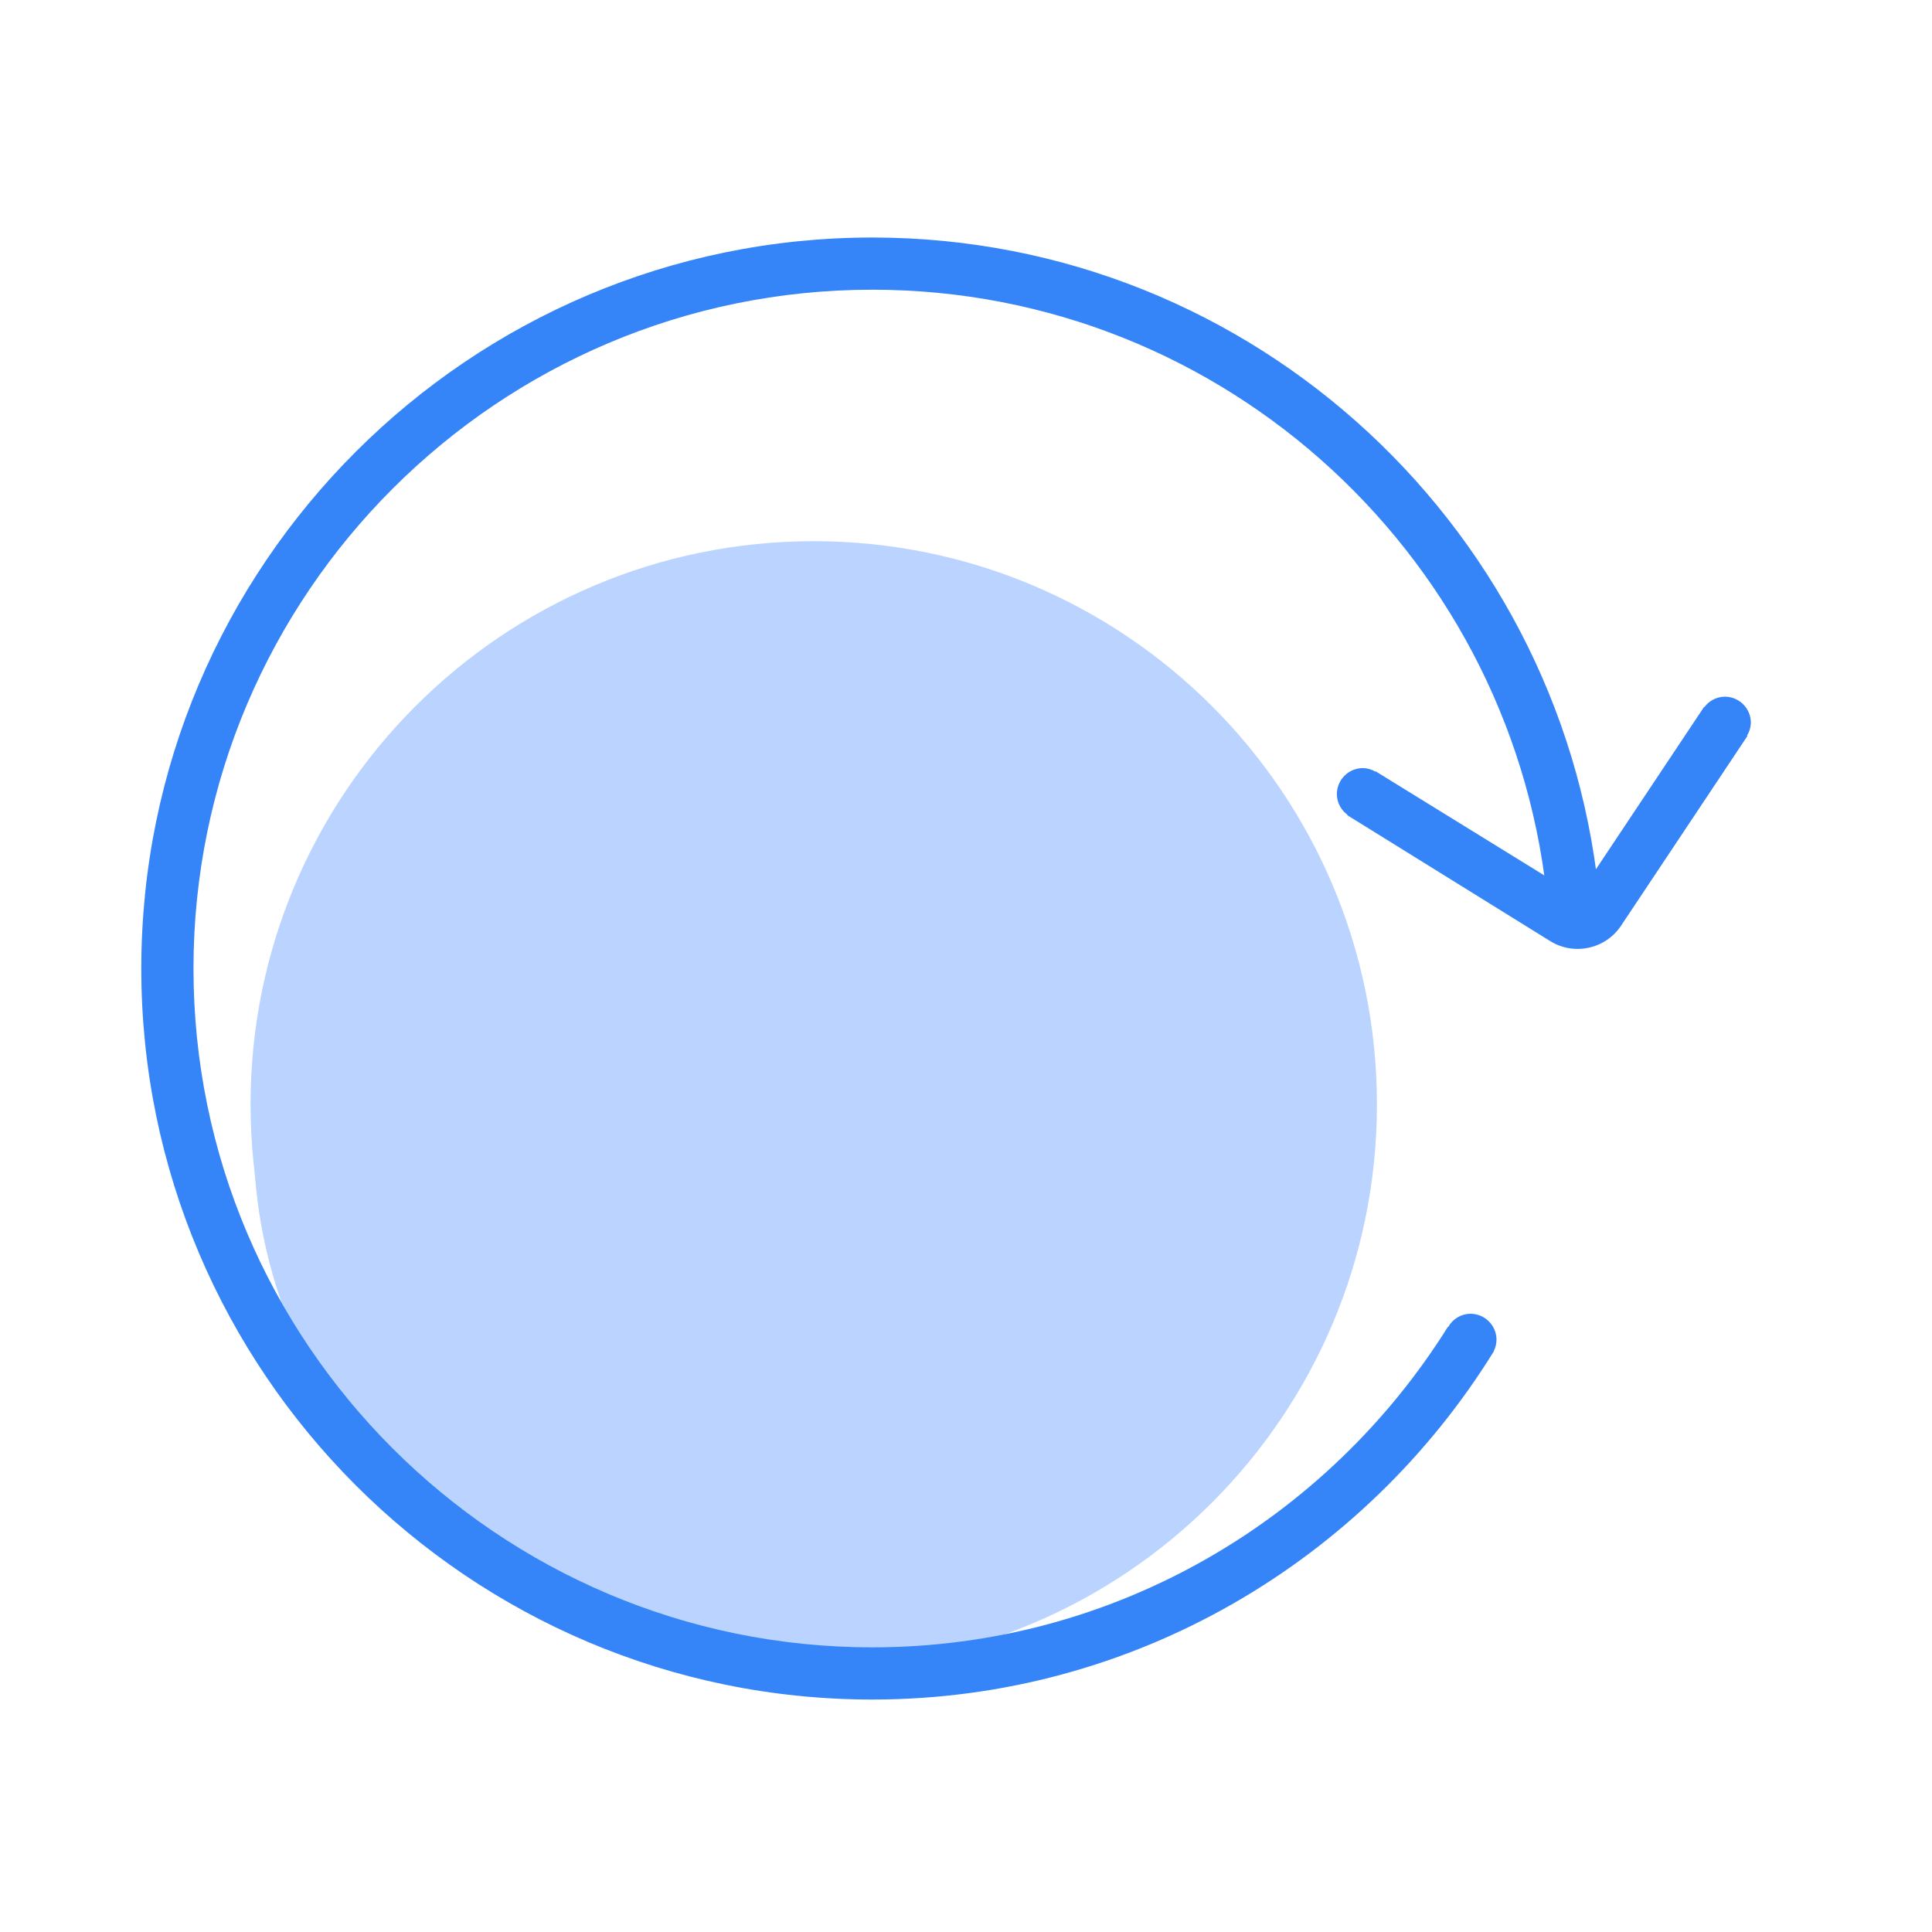
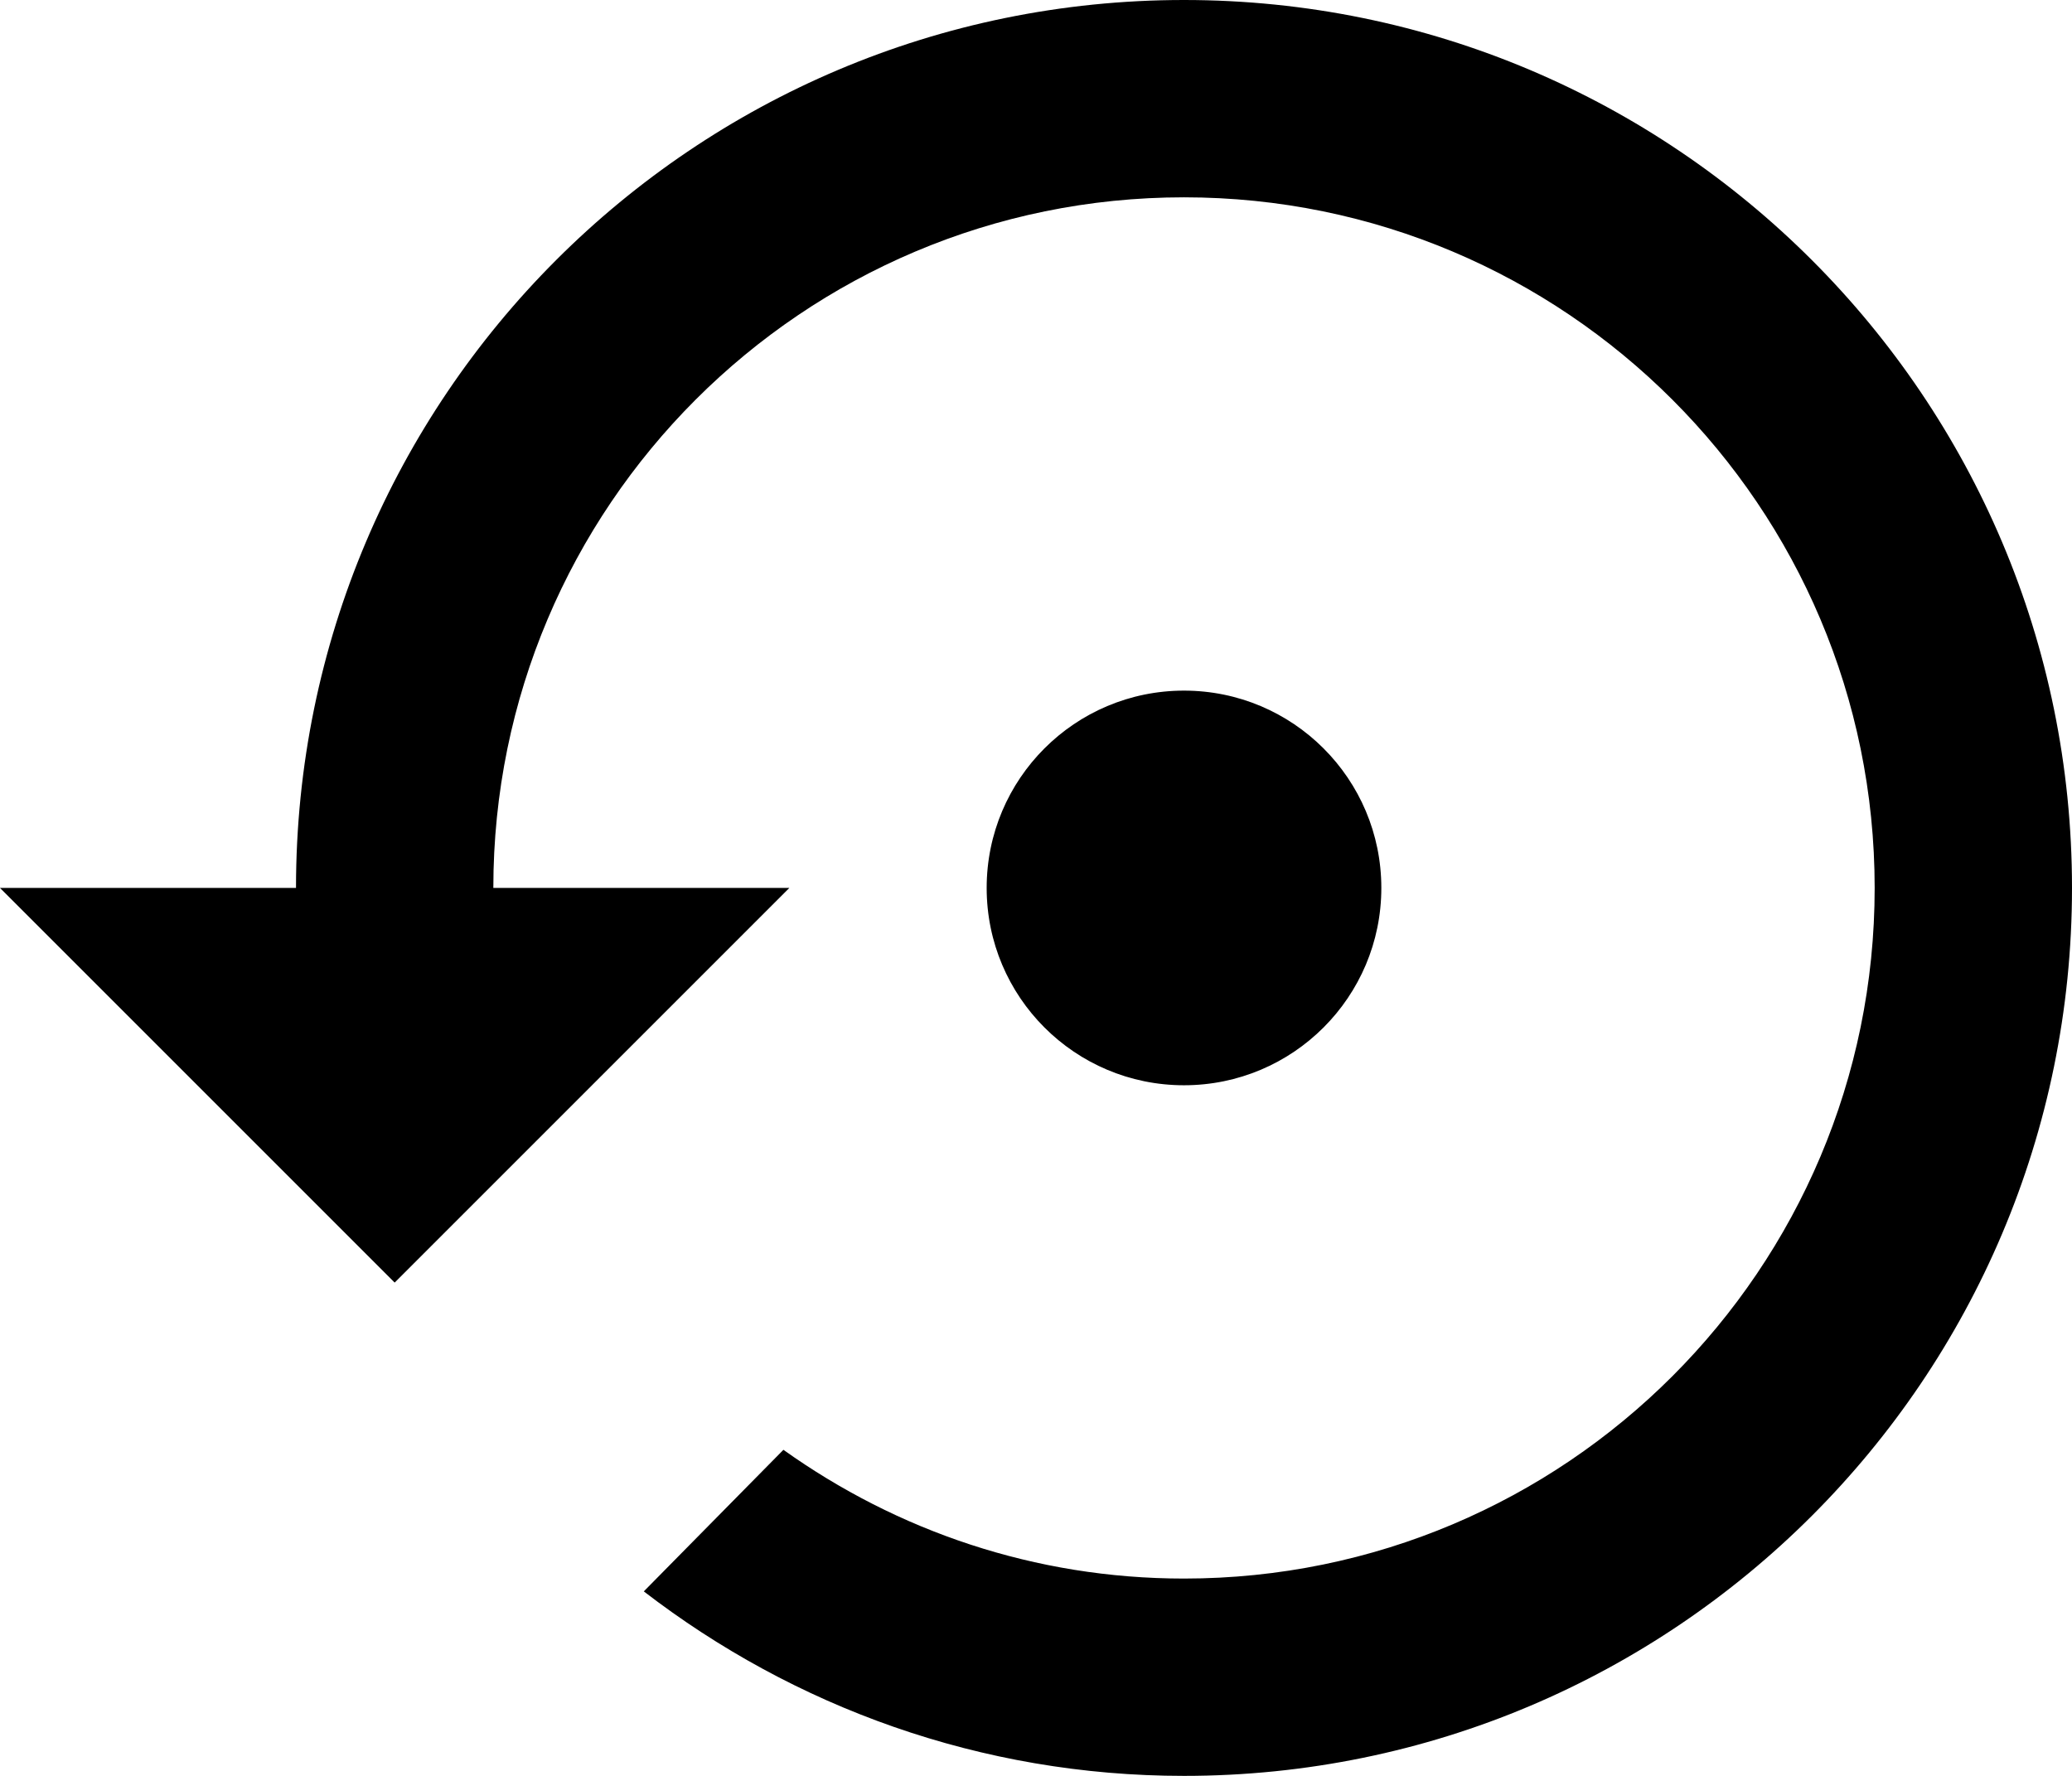
- <svg xmlns="http://www.w3.org/2000/svg" t="1567081325207" class="icon" viewBox="0 0 1024 1024" version="1.1" p-id="6140" width="200" height="200">
-   <defs>
-     <style type="text/css" />
-   </defs>
-   <path d="M400.33 602.36m-266 0a266 266 0 1 0 532 0 266 266 0 1 0-532 0Z" fill="#BAD4FF" p-id="6141" />
-   <path d="M431.3 585.34m-298.5 0a298.5 298.5 0 1 0 597 0 298.5 298.5 0 1 0-597 0Z" fill="#BAD4FF" p-id="6142" />
-   <path d="M928 383.08a13.83 13.83 0 0 0-13.83-13.83 13.59 13.59 0 0 0-10.78 5.52l-0.18-0.12-59.45 89.25a13.82 13.82 0 0 1-19 3.93l-95.62-59-0.14 0.17a13.42 13.42 0 0 0-6.6-1.9 13.83 13.83 0 0 0-13.84 13.9 13.58 13.58 0 0 0 5.65 10.86l-0.14 0.2 107.07 66.43a27.67 27.67 0 0 0 38.06-7.86l67-100.59-0.23-0.16a13.52 13.52 0 0 0 2.03-6.8z" fill="#3585F9" p-id="6143" />
-   <path d="M462.34 153.55c187.86 0 342.33 144.79 358.21 328.62h27.66c-16-199.08-182.75-356.28-385.87-356.28-213.65 0-387.45 173.82-387.45 387.45s173.8 387.45 387.45 387.45c139.13 0 261.12-74.13 329.43-184.56 0.05-0.08 0-0.16 0-0.24a13.59 13.59 0 0 0 1.41-5.85 13.83 13.83 0 0 0-13.83-13.83 13.62 13.62 0 0 0-11.75 7h-0.23C703.76 805 591 873.13 462.34 873.13c-198.39 0-359.79-161.39-359.79-359.79S264 153.55 462.34 153.55z" fill="#3585F9" p-id="6144" />
+ <svg xmlns="http://www.w3.org/2000/svg" xmlns:ns1="http://svg-edit.googlecode.com" width="42" height="36" ns1:nonce="16701">
+   <g class="layer">
+     <path d="m28,18c0,-2.21 -1.79,-4 -4,-4s-4,1.79 -4,4s1.79,4 4,4s4,-1.79 4,-4zm-4,-18c-9.94,0 -18,8.06 -18,18l-6,0l8,8l8,-8l-6,0c0,-7.73 6.27,-14 14,-14s14,6.27 14,14s-6.27,14 -14,14c-3.03,0 -5.82,-0.97 -8.12,-2.61l-2.83,2.87c3.04,2.34 6.83,3.74 10.95,3.74c9.94,0 18,-8.06 18,-18s-8.06,-18 -18,-18z" id="svg_16701_1" />
+   </g>
</svg>
